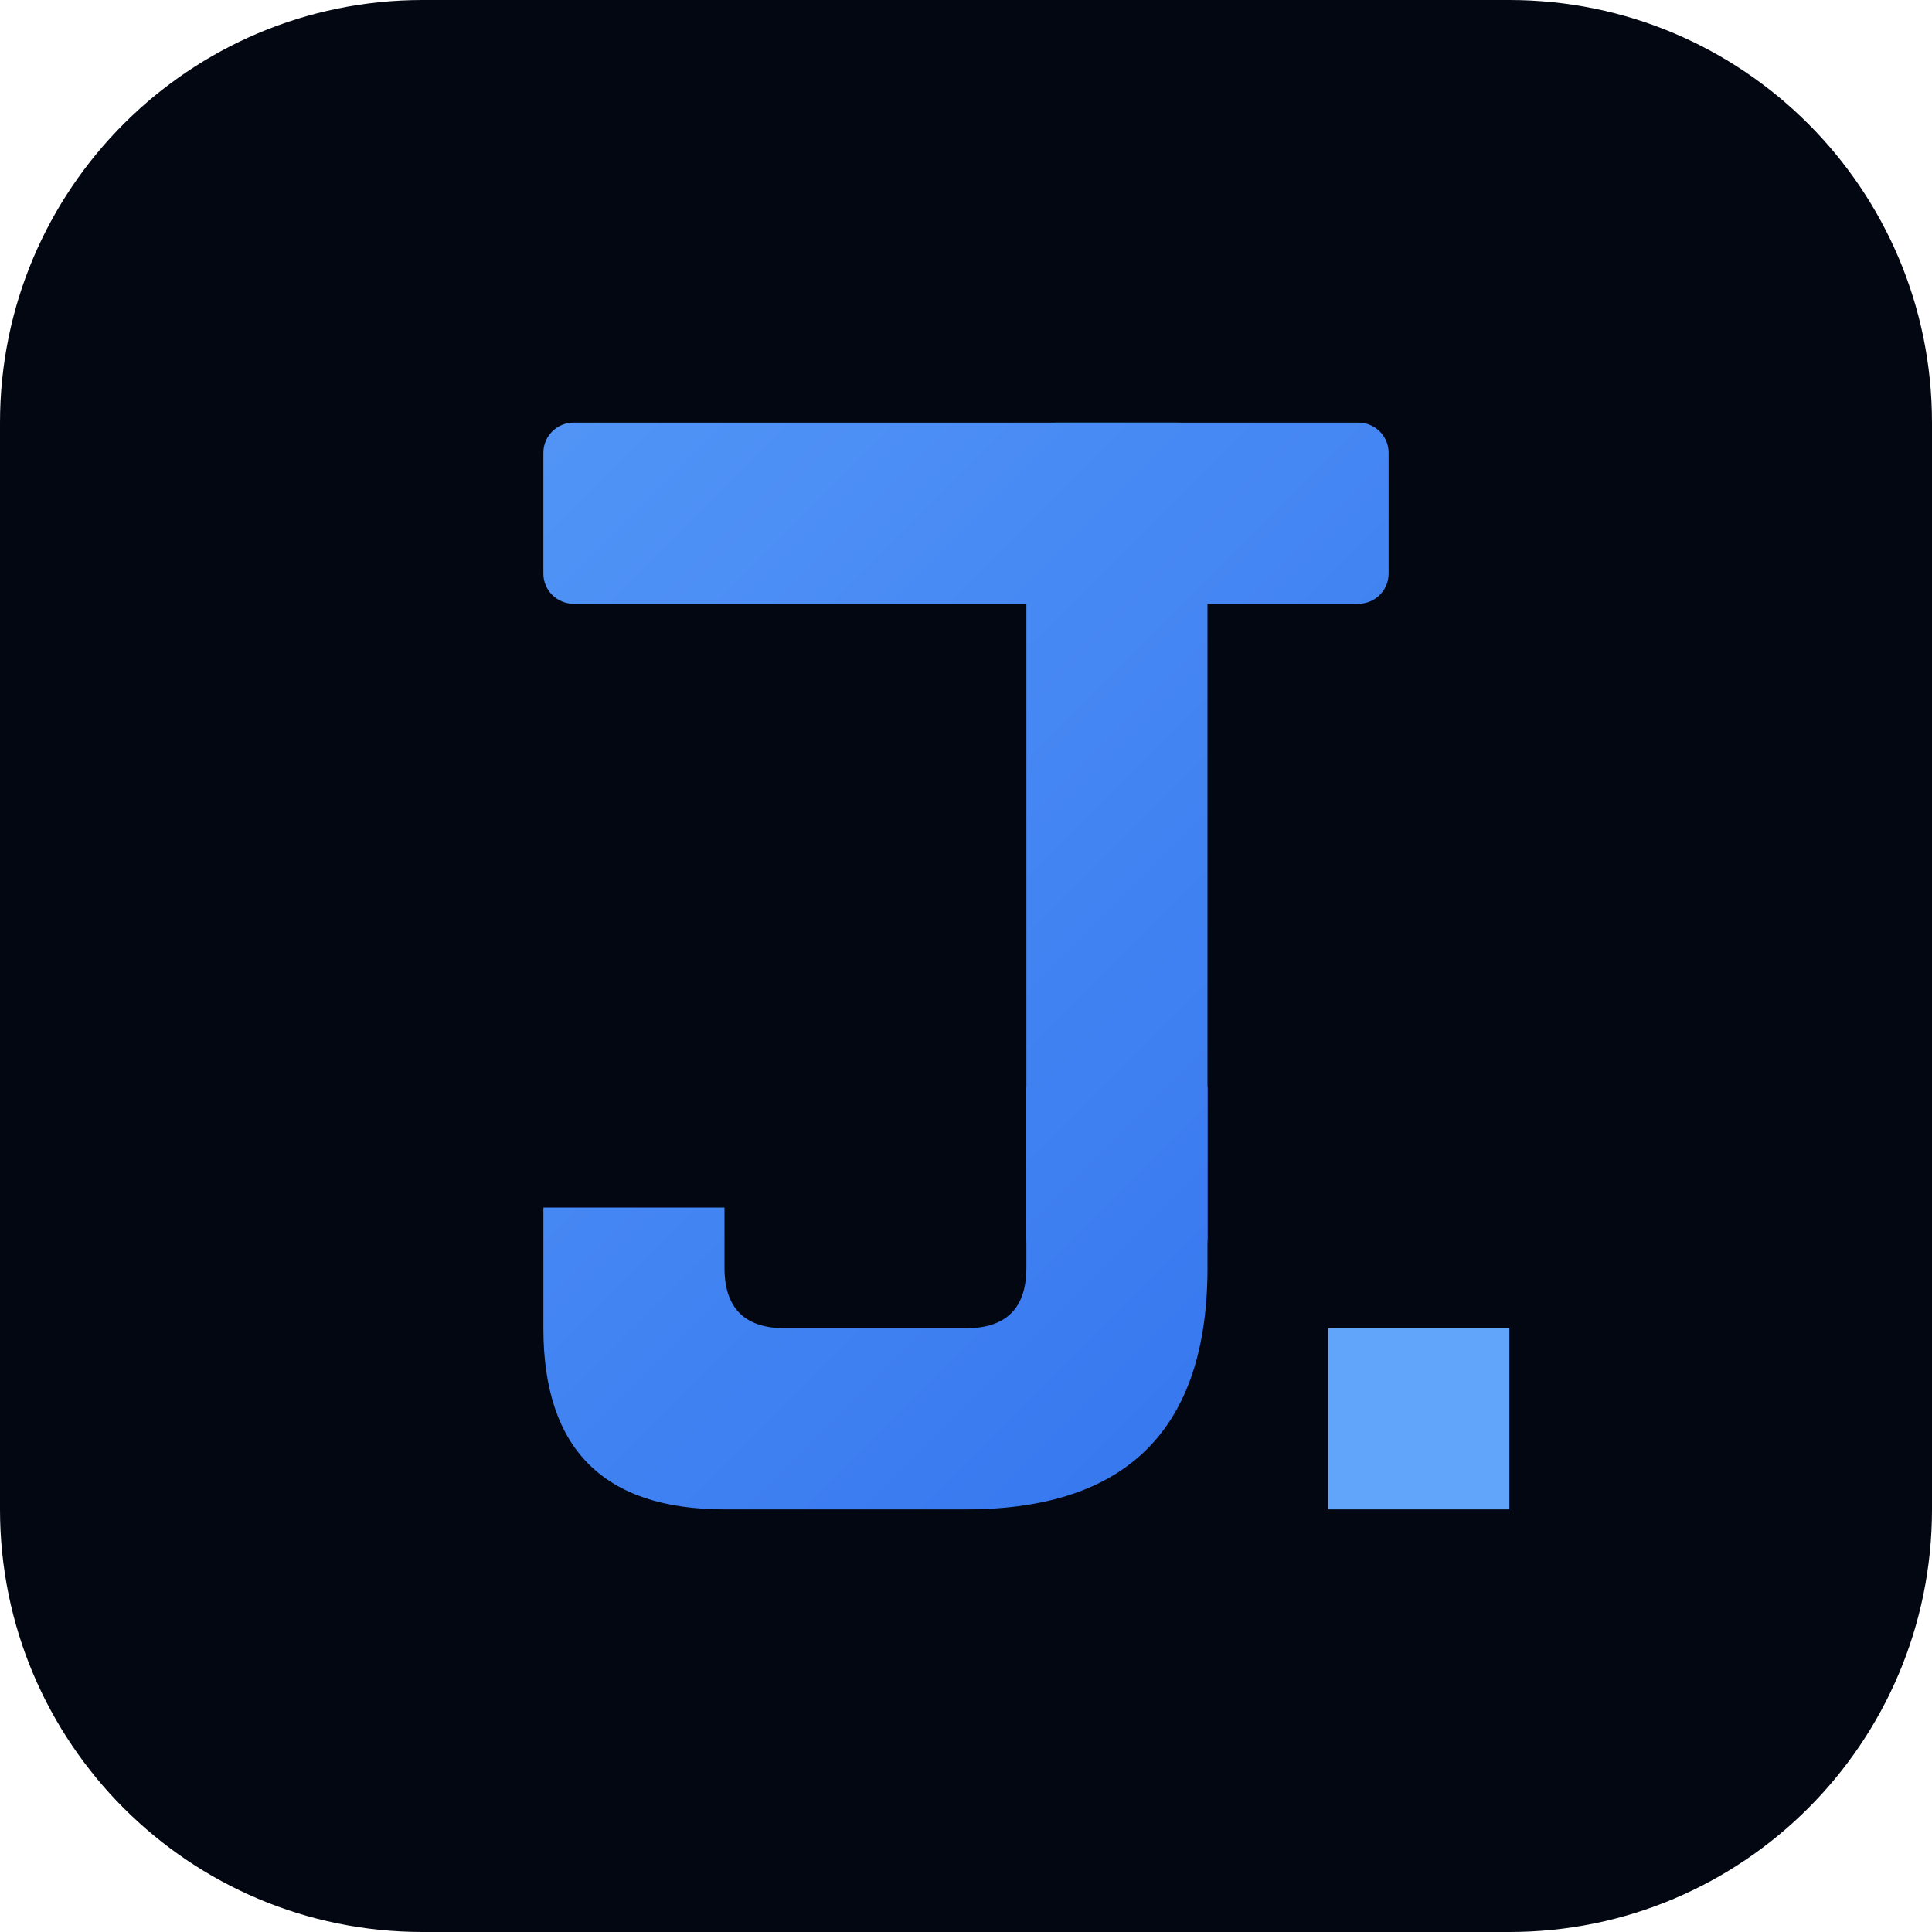
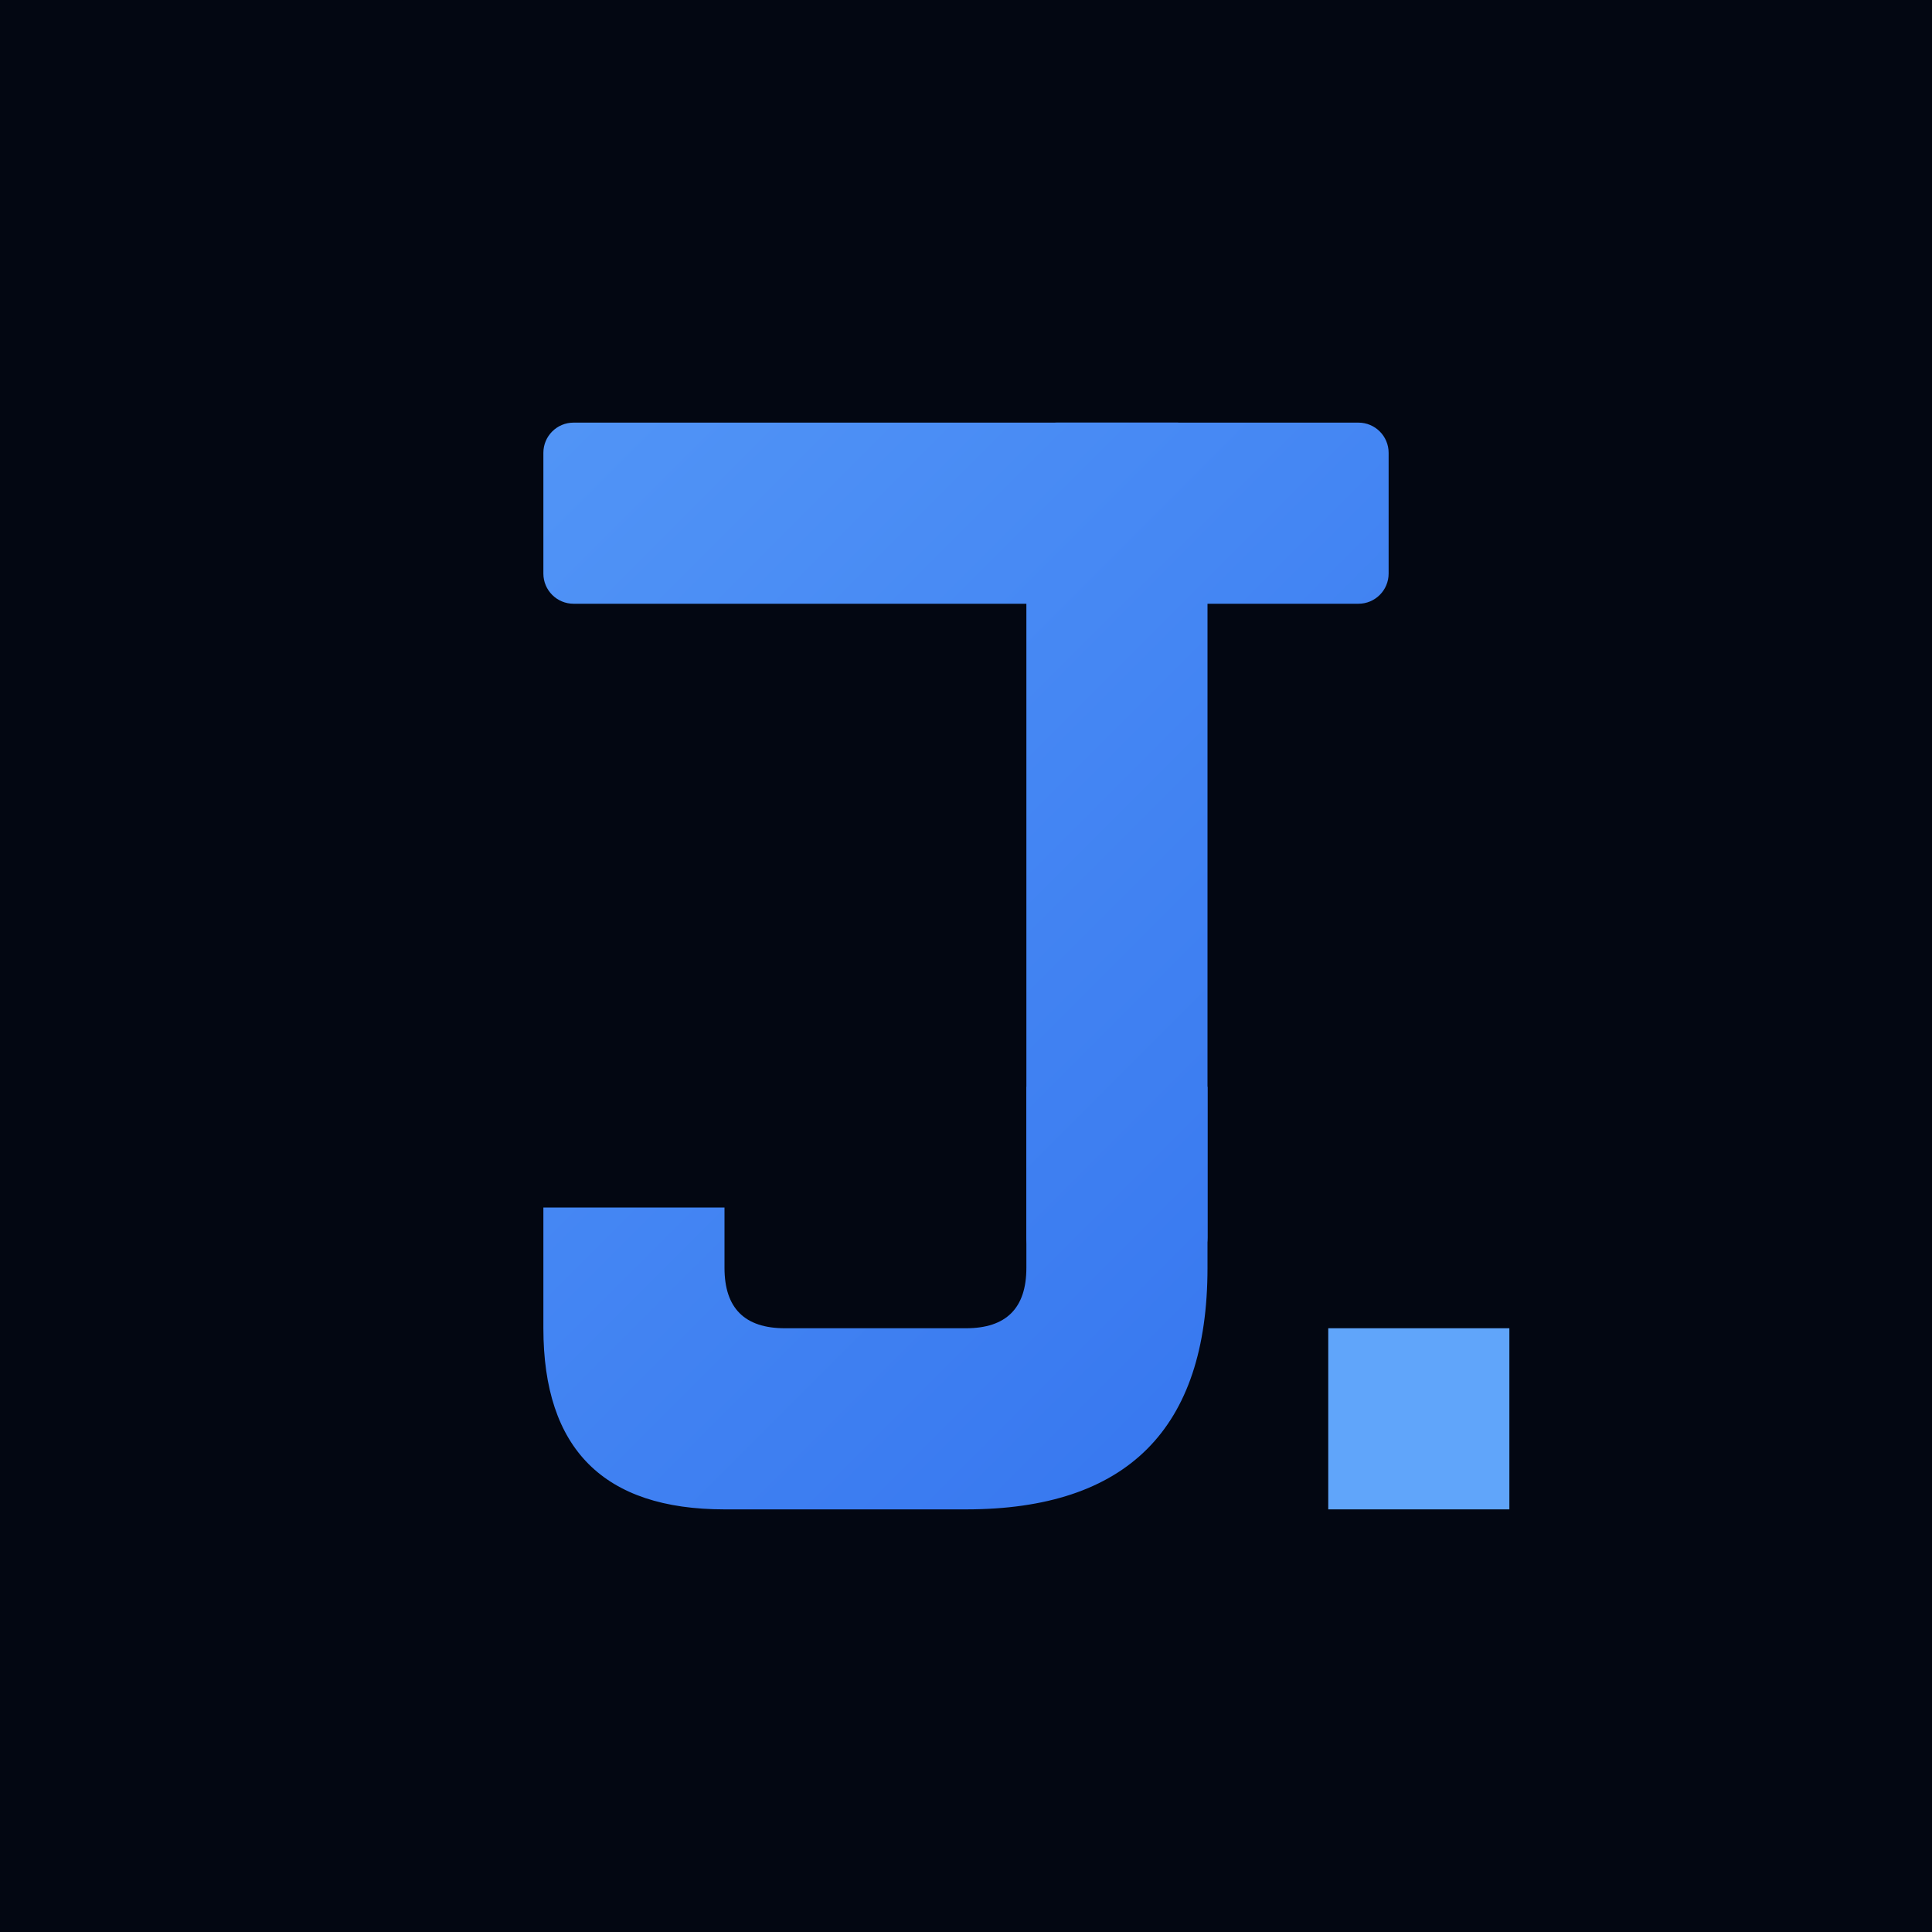
<svg xmlns="http://www.w3.org/2000/svg" viewBox="0 0 64 64" role="img" aria-label="Javier Sanchez Lancha portfolio icon">
  <defs>
    <linearGradient id="g" x1="0" y1="0" x2="64" y2="64" gradientUnits="userSpaceOnUse">
      <stop offset="0" stop-color="#60a5fa" />
      <stop offset="1" stop-color="#2563eb" />
    </linearGradient>
  </defs>
+   <rect width="64" height="64" fill="#030712" />
  <rect width="64" height="64" rx="14" fill="#030712" />
  <rect x="18" y="14" width="28" height="6" rx="1" fill="url(#g)" />
  <rect x="34" y="14" width="6" height="28" rx="1" fill="url(#g)" />
  <path d="M40 36 L40 42 Q40 50 32 50 L24 50 Q18 50 18 44 L18 40 L24 40 L24 42 Q24 44 26 44 L32 44 Q34 44 34 42 L34 36 Z" fill="url(#g)" />
  <rect x="44" y="44" width="6" height="6" fill="#60a5fa" />
</svg>
